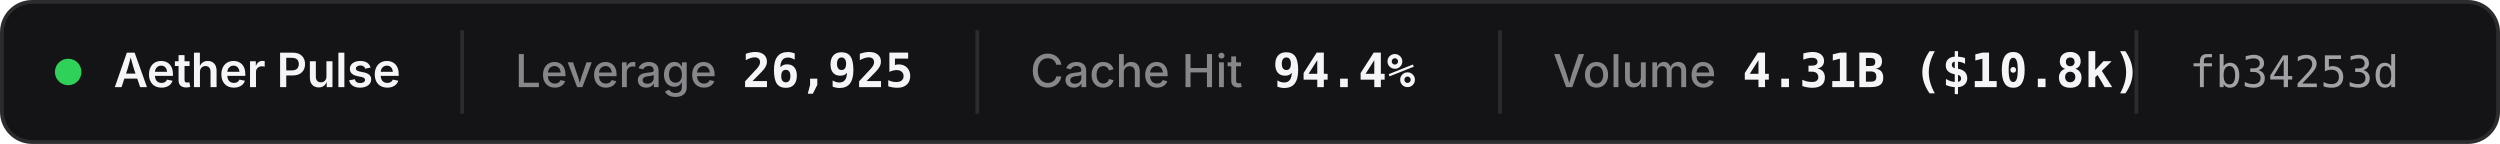
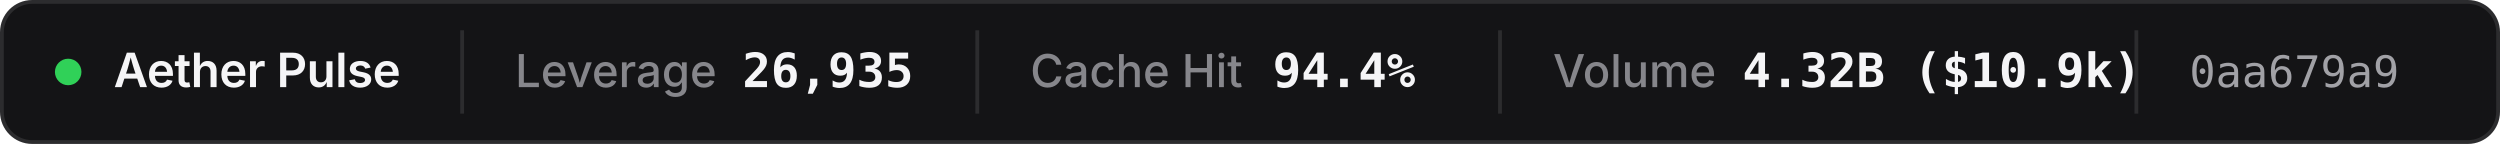
<svg xmlns="http://www.w3.org/2000/svg" width="660" height="38" viewBox="0 0 660 38" role="img" aria-label="Aether Pulse Verified Efficiency Shield for Eloquent">
  <rect width="659" height="37" x="0.5" y="0.5" rx="8" fill="#141416" stroke="#2C2C2E" stroke-width="1" />
  <circle cx="18" cy="19" r="3.5" fill="#30D158" />
  <text x="30" y="23" fill="#F5F5F7" font-family="-apple-system, BlinkMacSystemFont, 'SF Pro Text', 'Inter', sans-serif" font-size="12.5" font-weight="600" letter-spacing="-0.01em">Aether Pulse</text>
  <line x1="122" y1="8" x2="122" y2="30" stroke="#2C2C2E" stroke-width="1" />
  <text x="136" y="23" fill="#86868B" font-family="-apple-system, BlinkMacSystemFont, 'SF Pro Text', 'Inter', sans-serif" font-size="12" font-weight="500">Leverage</text>
-   <text x="196" y="23" fill="#F5F5F7" font-family="'SF Mono', 'JetBrains Mono', monospace" font-size="12.5" font-weight="600">26,925</text>
+   <text x="196" y="23" fill="#F5F5F7" font-family="'SF Mono', 'JetBrains Mono', monospace" font-size="12.5" font-weight="600">26,935</text>
  <line x1="258" y1="8" x2="258" y2="30" stroke="#2C2C2E" stroke-width="1" />
  <text x="272" y="23" fill="#86868B" font-family="-apple-system, BlinkMacSystemFont, 'SF Pro Text', 'Inter', sans-serif" font-size="12" font-weight="500">Cache Hit</text>
  <text x="336" y="23" fill="#F5F5F7" font-family="'SF Mono', 'JetBrains Mono', monospace" font-size="12.5" font-weight="600">94.4%</text>
  <line x1="396" y1="8" x2="396" y2="30" stroke="#2C2C2E" stroke-width="1" />
  <text x="410" y="23" fill="#86868B" font-family="-apple-system, BlinkMacSystemFont, 'SF Pro Text', 'Inter', sans-serif" font-size="12" font-weight="500">Volume</text>
-   <text x="460" y="23" fill="#F5F5F7" font-family="'SF Mono', 'JetBrains Mono', monospace" font-size="12.5" font-weight="600">4.31B ($10.8k)</text>
+   <text x="460" y="23" fill="#F5F5F7" font-family="'SF Mono', 'JetBrains Mono', monospace" font-size="12.5" font-weight="600">4.32B ($10.9k)</text>
  <line x1="564" y1="8" x2="564" y2="30" stroke="#2C2C2E" stroke-width="1" />
-   <text x="578" y="23" fill="#A1A1A6" font-family="'SF Mono', 'JetBrains Mono', monospace" font-size="11.5" font-weight="500">fb34253d</text>
+   <text x="578" y="23" fill="#A1A1A6" font-family="'SF Mono', 'JetBrains Mono', monospace" font-size="11.5" font-weight="500">0aa679a9</text>
</svg>
